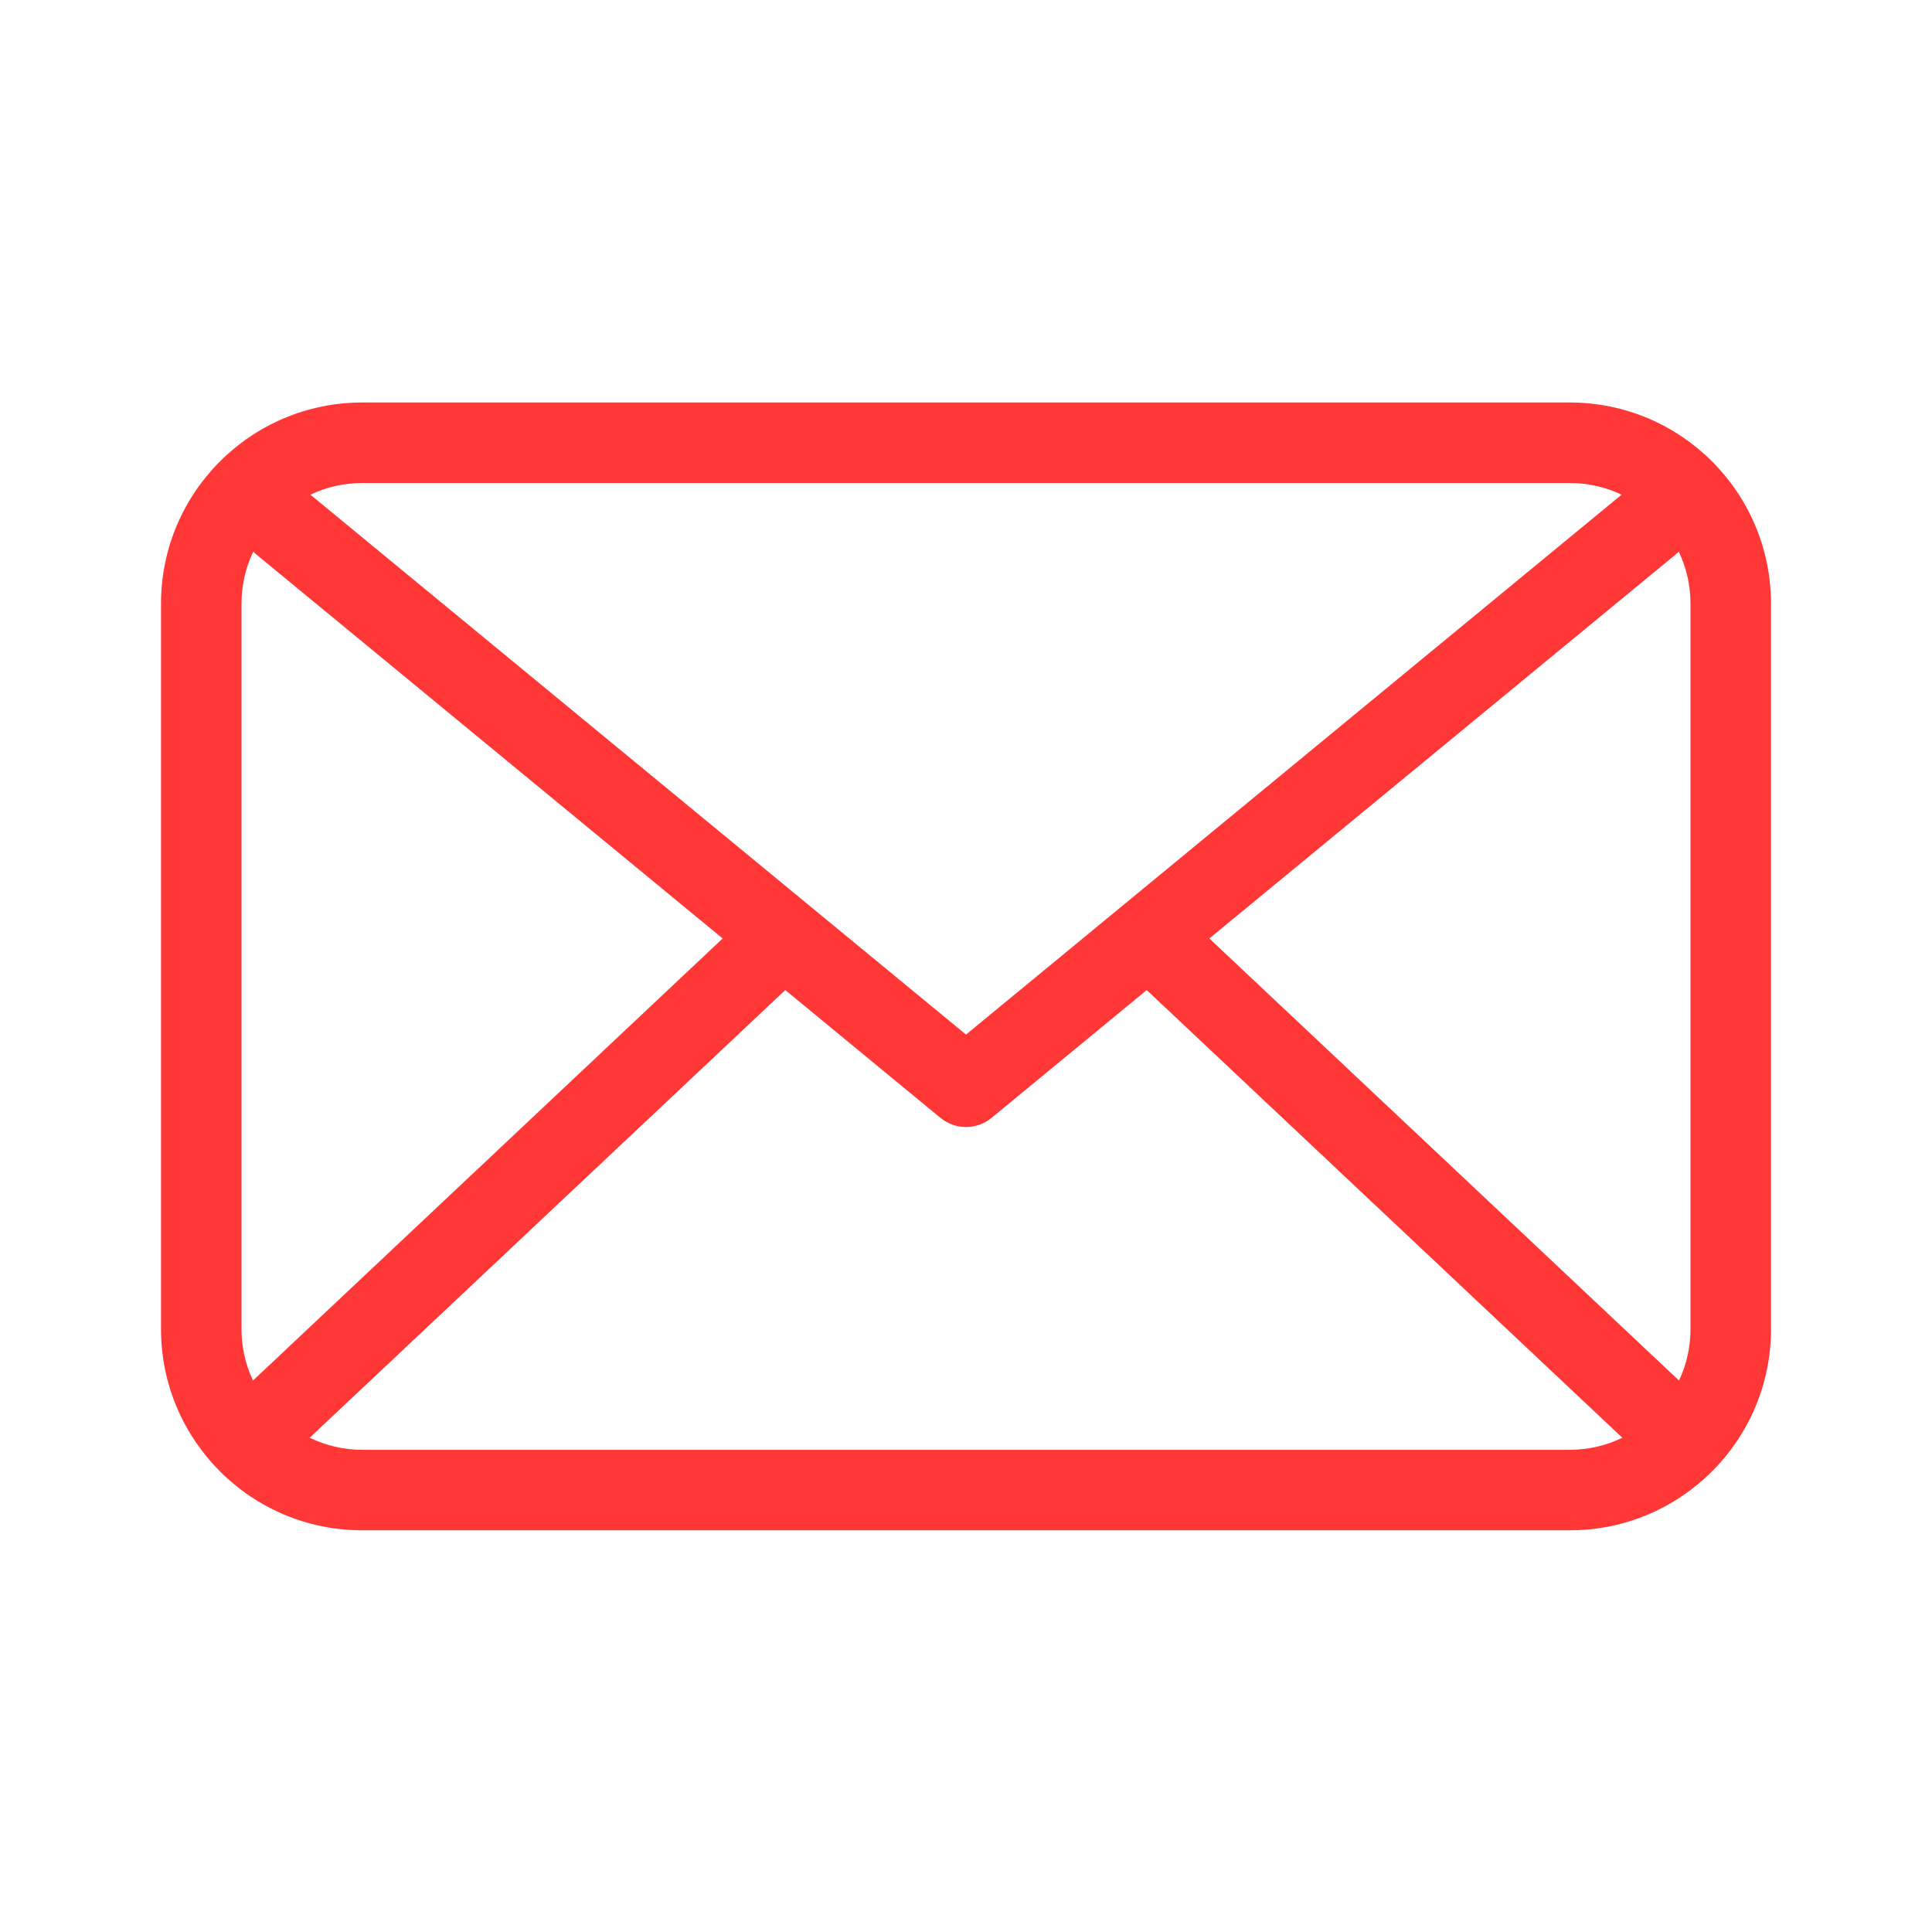
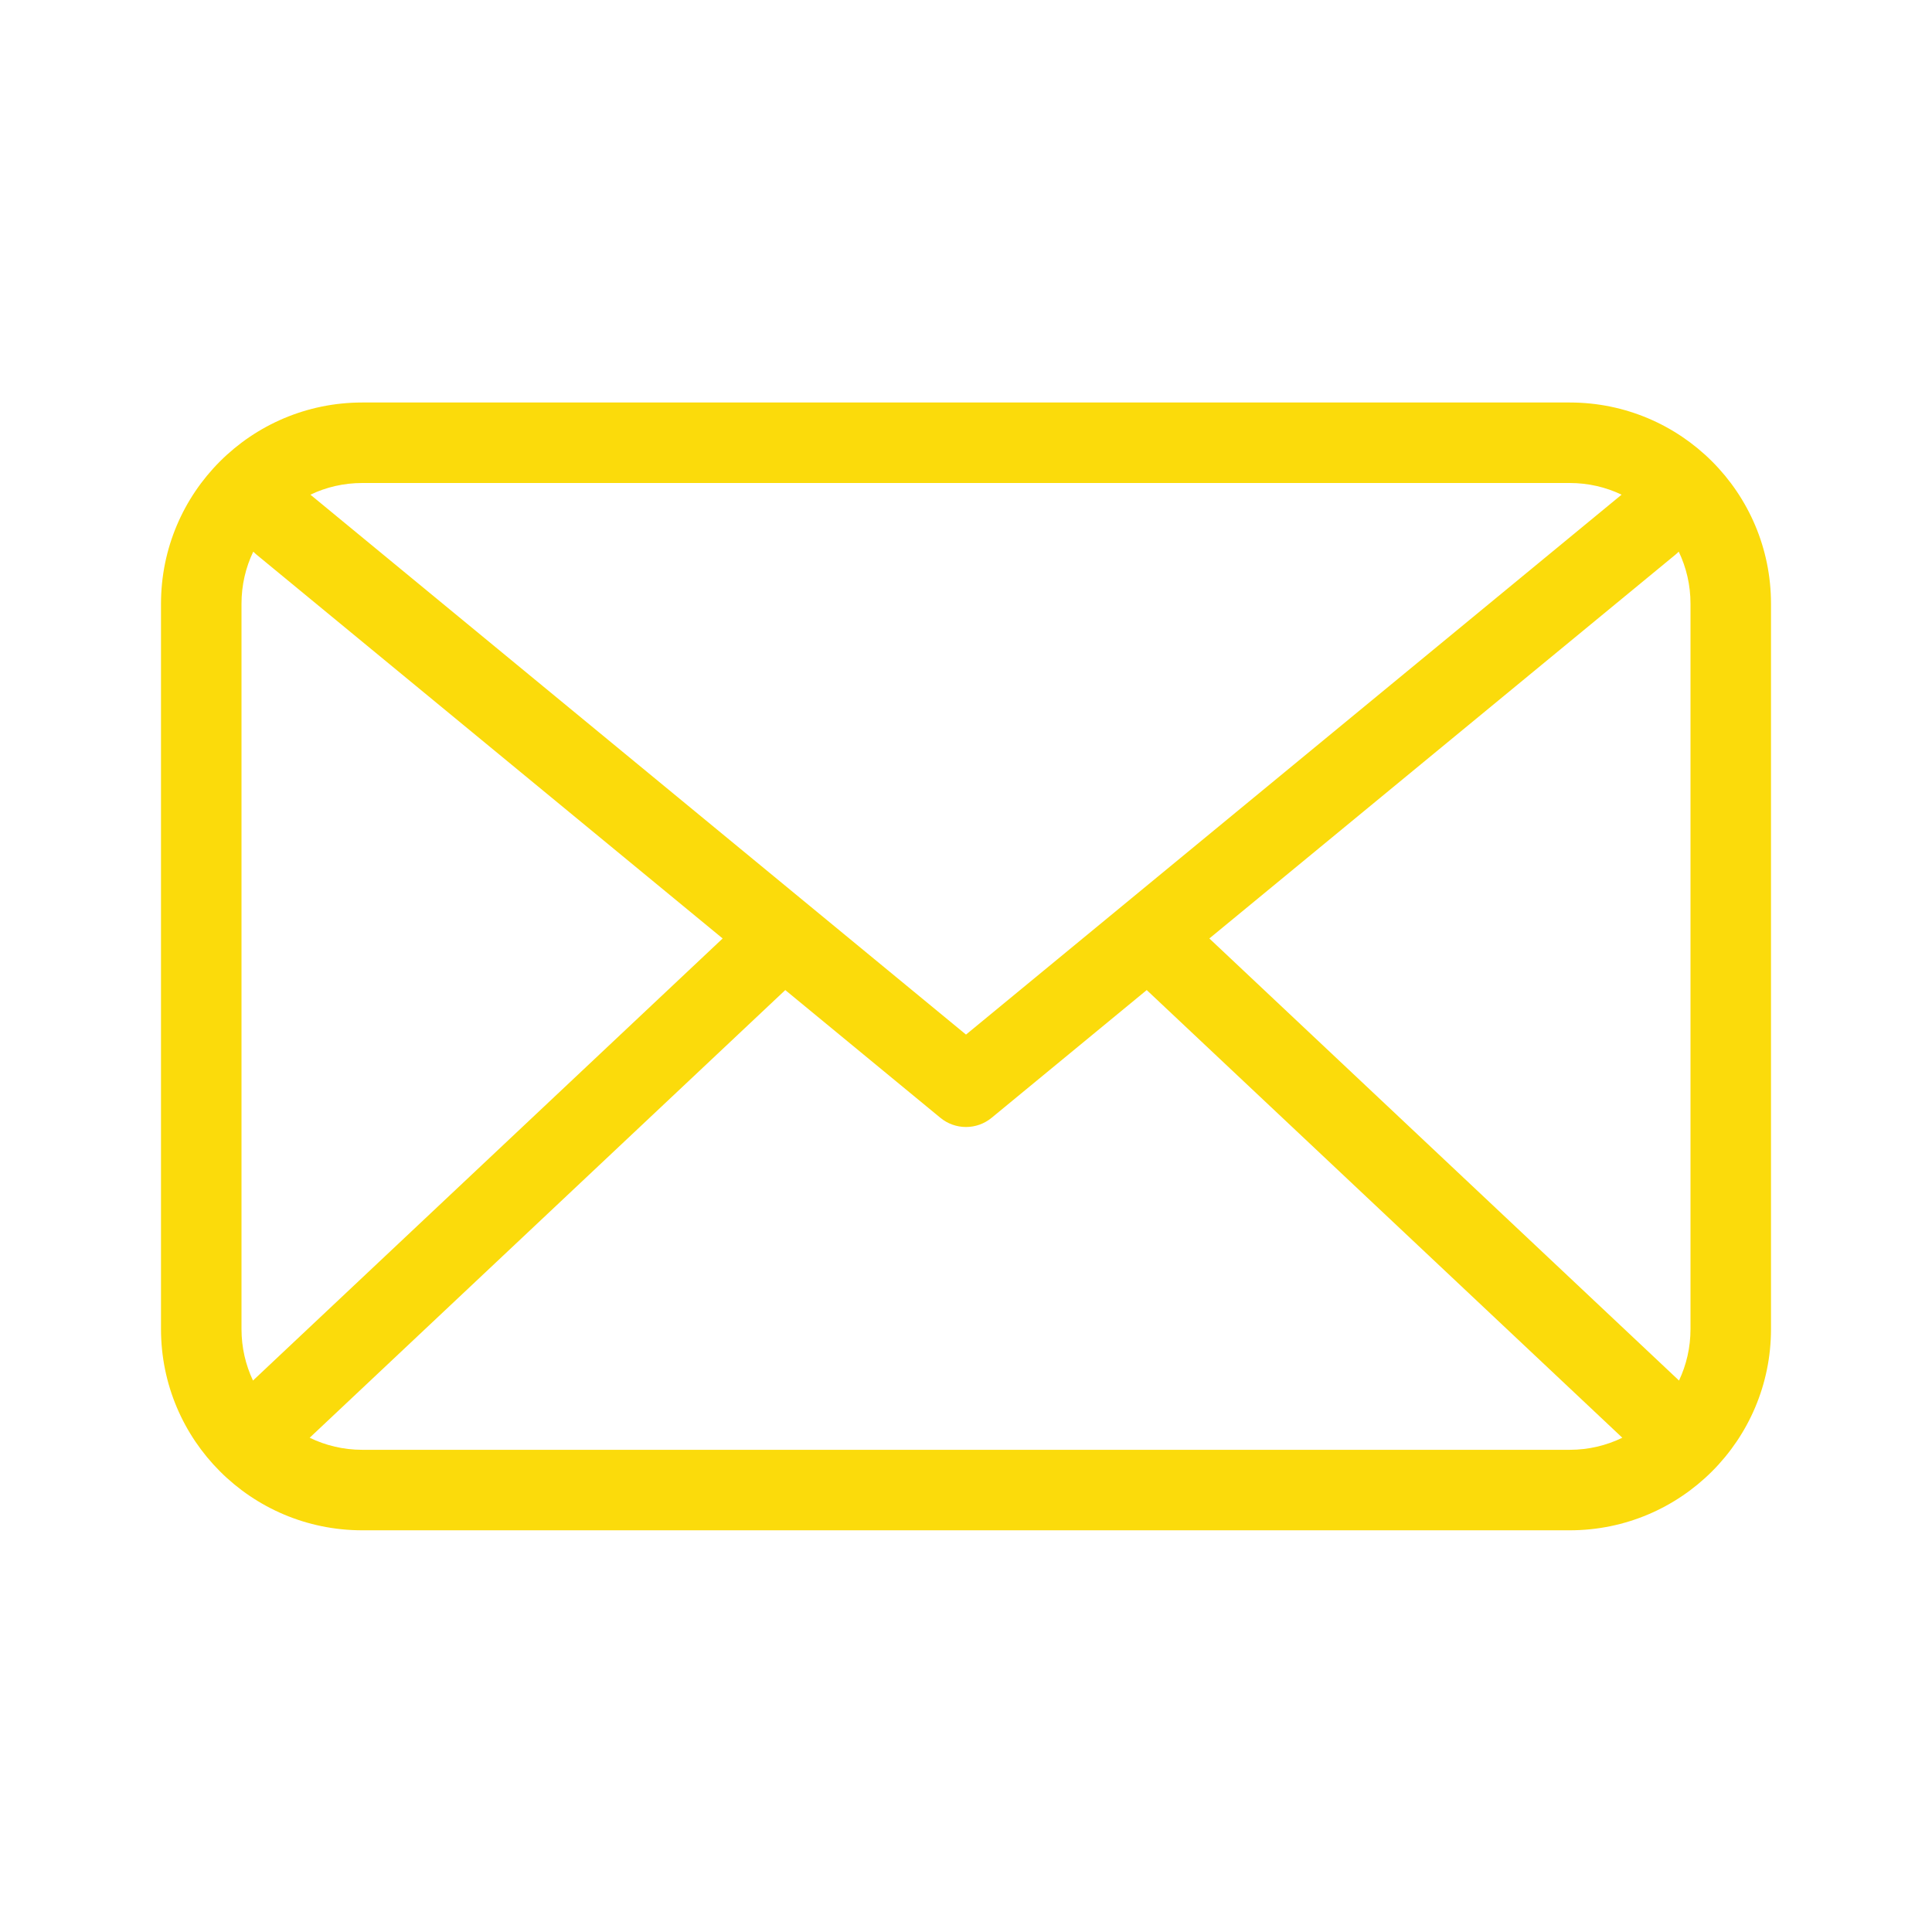
- <svg xmlns="http://www.w3.org/2000/svg" width="24" height="24" viewBox="0 0 24 24" fill="#FF3737">
+ <svg xmlns="http://www.w3.org/2000/svg" width="24" height="24" viewBox="0 0 24 24" fill="#fbdb0b">
  <path d="M3.847,17.86 C4.044,17.956 4.266,18.01 4.5,18.01 L19.5,18.01 C19.734,18.01 19.956,17.956 20.153,17.86 L14.245,12.299 L12.318,13.886 C12.133,14.038 11.867,14.038 11.682,13.886 L9.755,12.299 L3.847,17.86 L3.847,17.86 Z M3.143,17.15 C3.148,17.145 3.152,17.14 3.157,17.136 L8.977,11.658 L3.182,6.886 C3.17,6.876 3.158,6.865 3.146,6.853 C3.052,7.049 3,7.268 3,7.5 L3,16.51 C3,16.739 3.051,16.956 3.143,17.15 L3.143,17.15 Z M20.857,17.15 C20.949,16.956 21,16.739 21,16.51 L21,7.5 C21,7.268 20.948,7.049 20.854,6.853 C20.842,6.865 20.83,6.876 20.818,6.886 L15.023,11.658 L20.843,17.136 C20.848,17.14 20.852,17.145 20.857,17.15 L20.857,17.15 Z M20.144,6.145 C19.949,6.052 19.731,6 19.5,6 L4.5,6 C4.269,6 4.051,6.052 3.856,6.145 L12,12.852 L20.144,6.145 L20.144,6.145 Z M4.5,5 L19.5,5 C20.881,5 22,6.119 22,7.5 L22,16.51 C22,17.89 20.881,19.01 19.5,19.01 L4.5,19.01 C3.119,19.01 2,17.89 2,16.51 L2,7.5 C2,6.119 3.119,5 4.5,5 Z" />
</svg>
